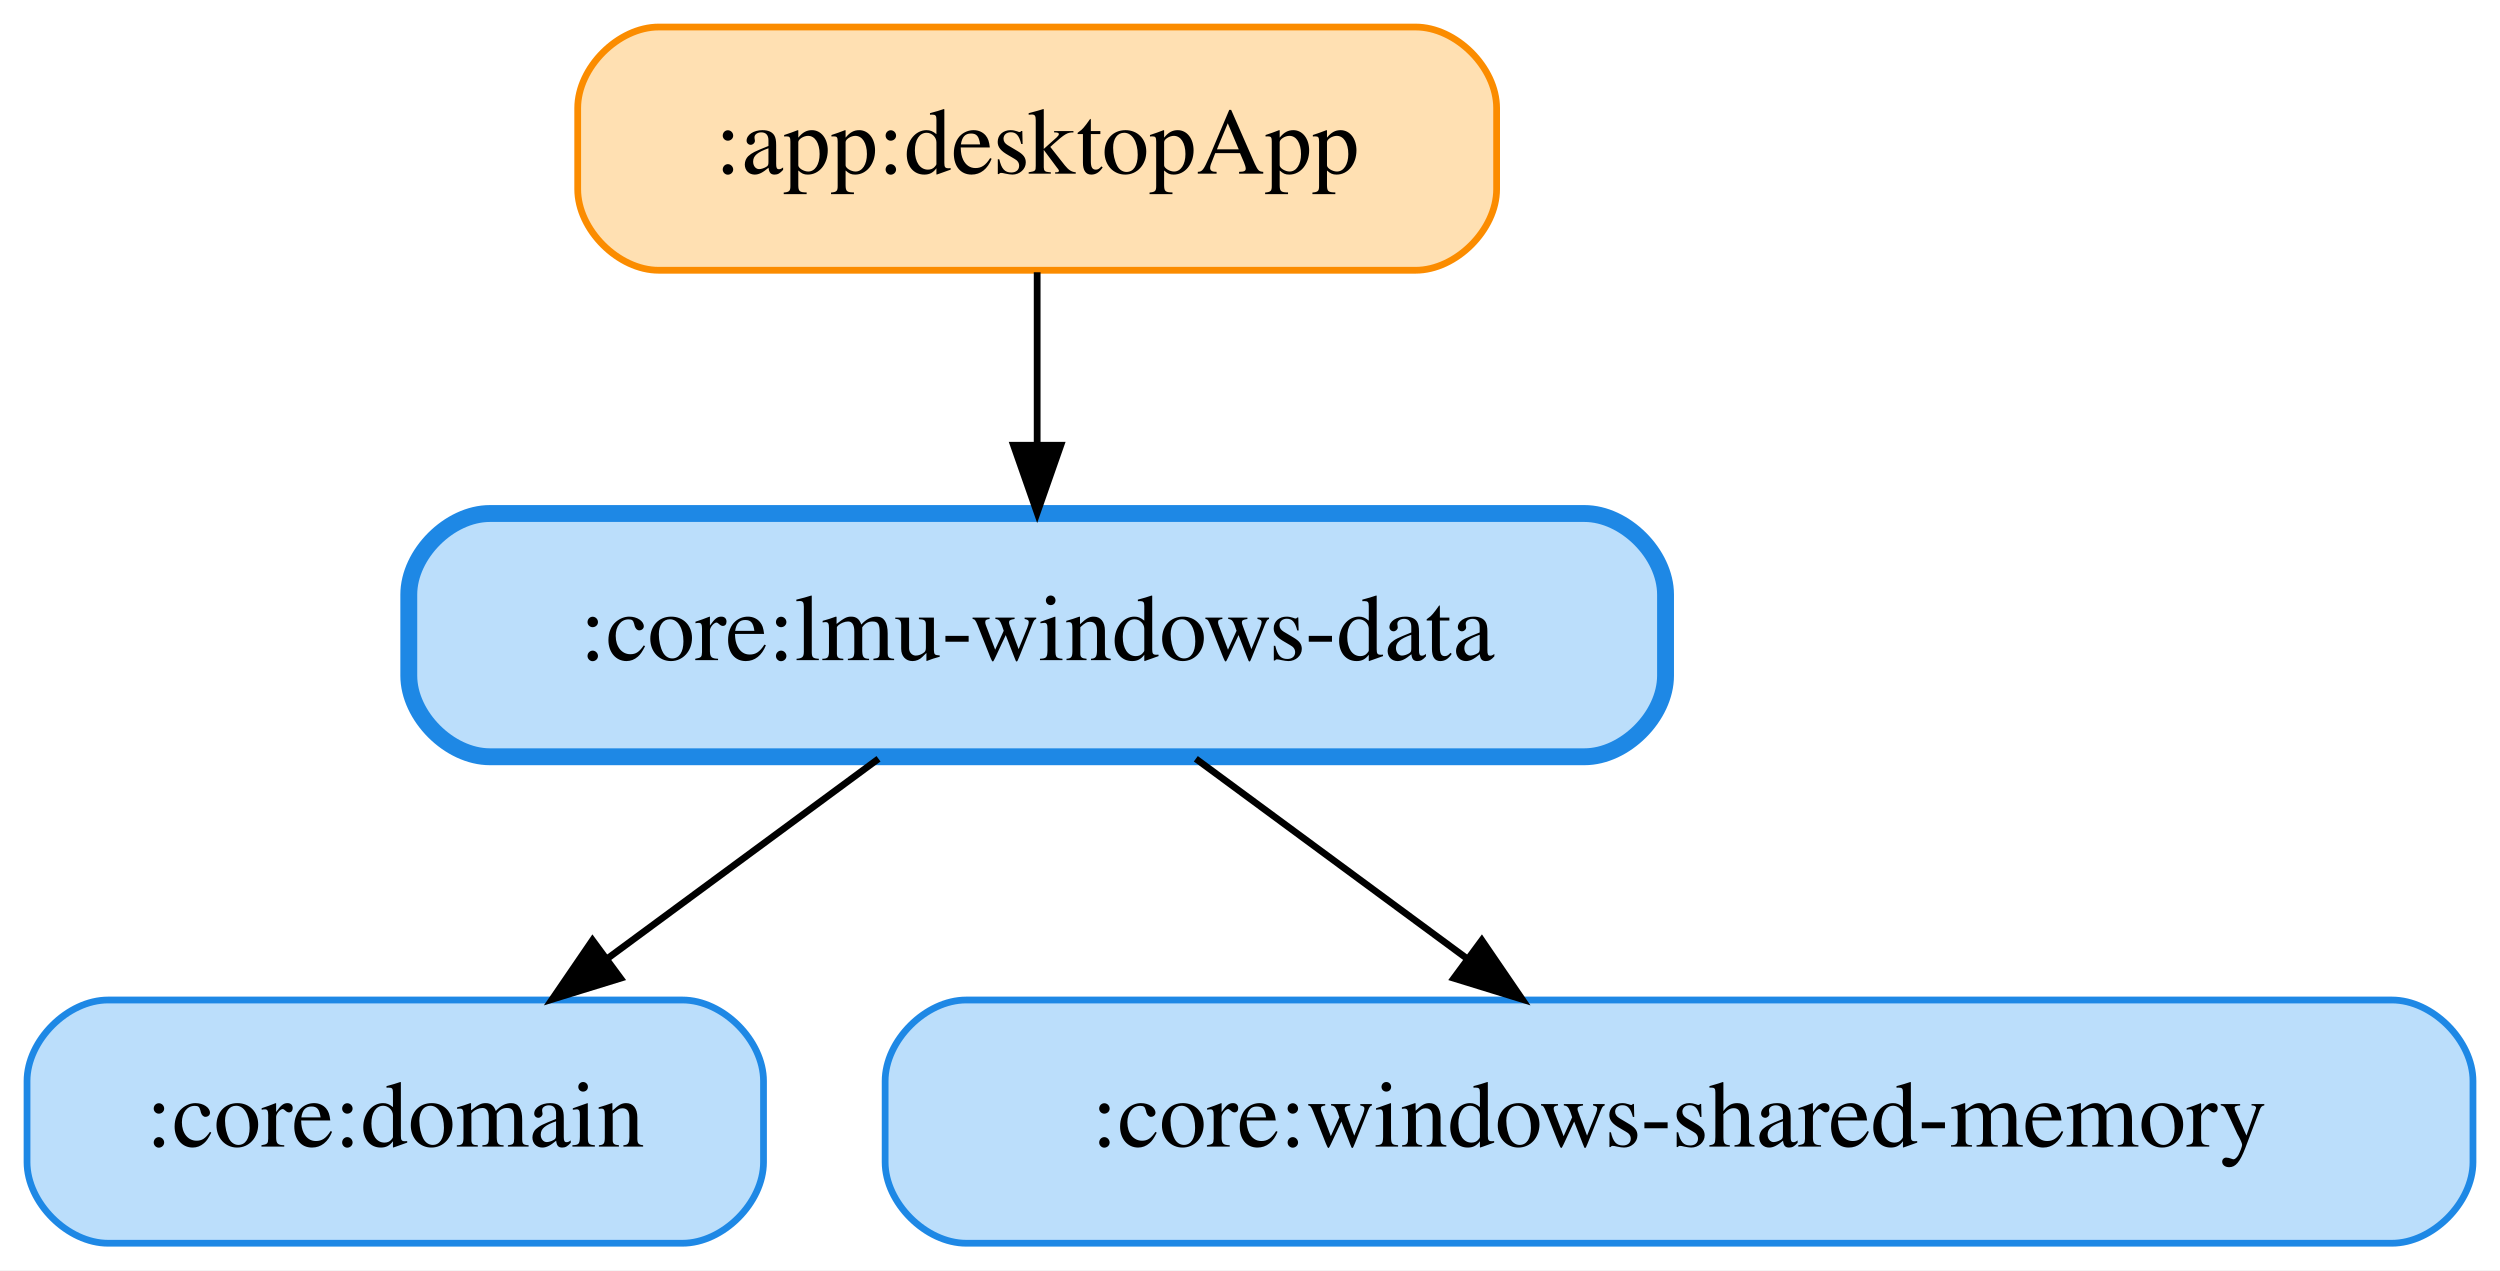
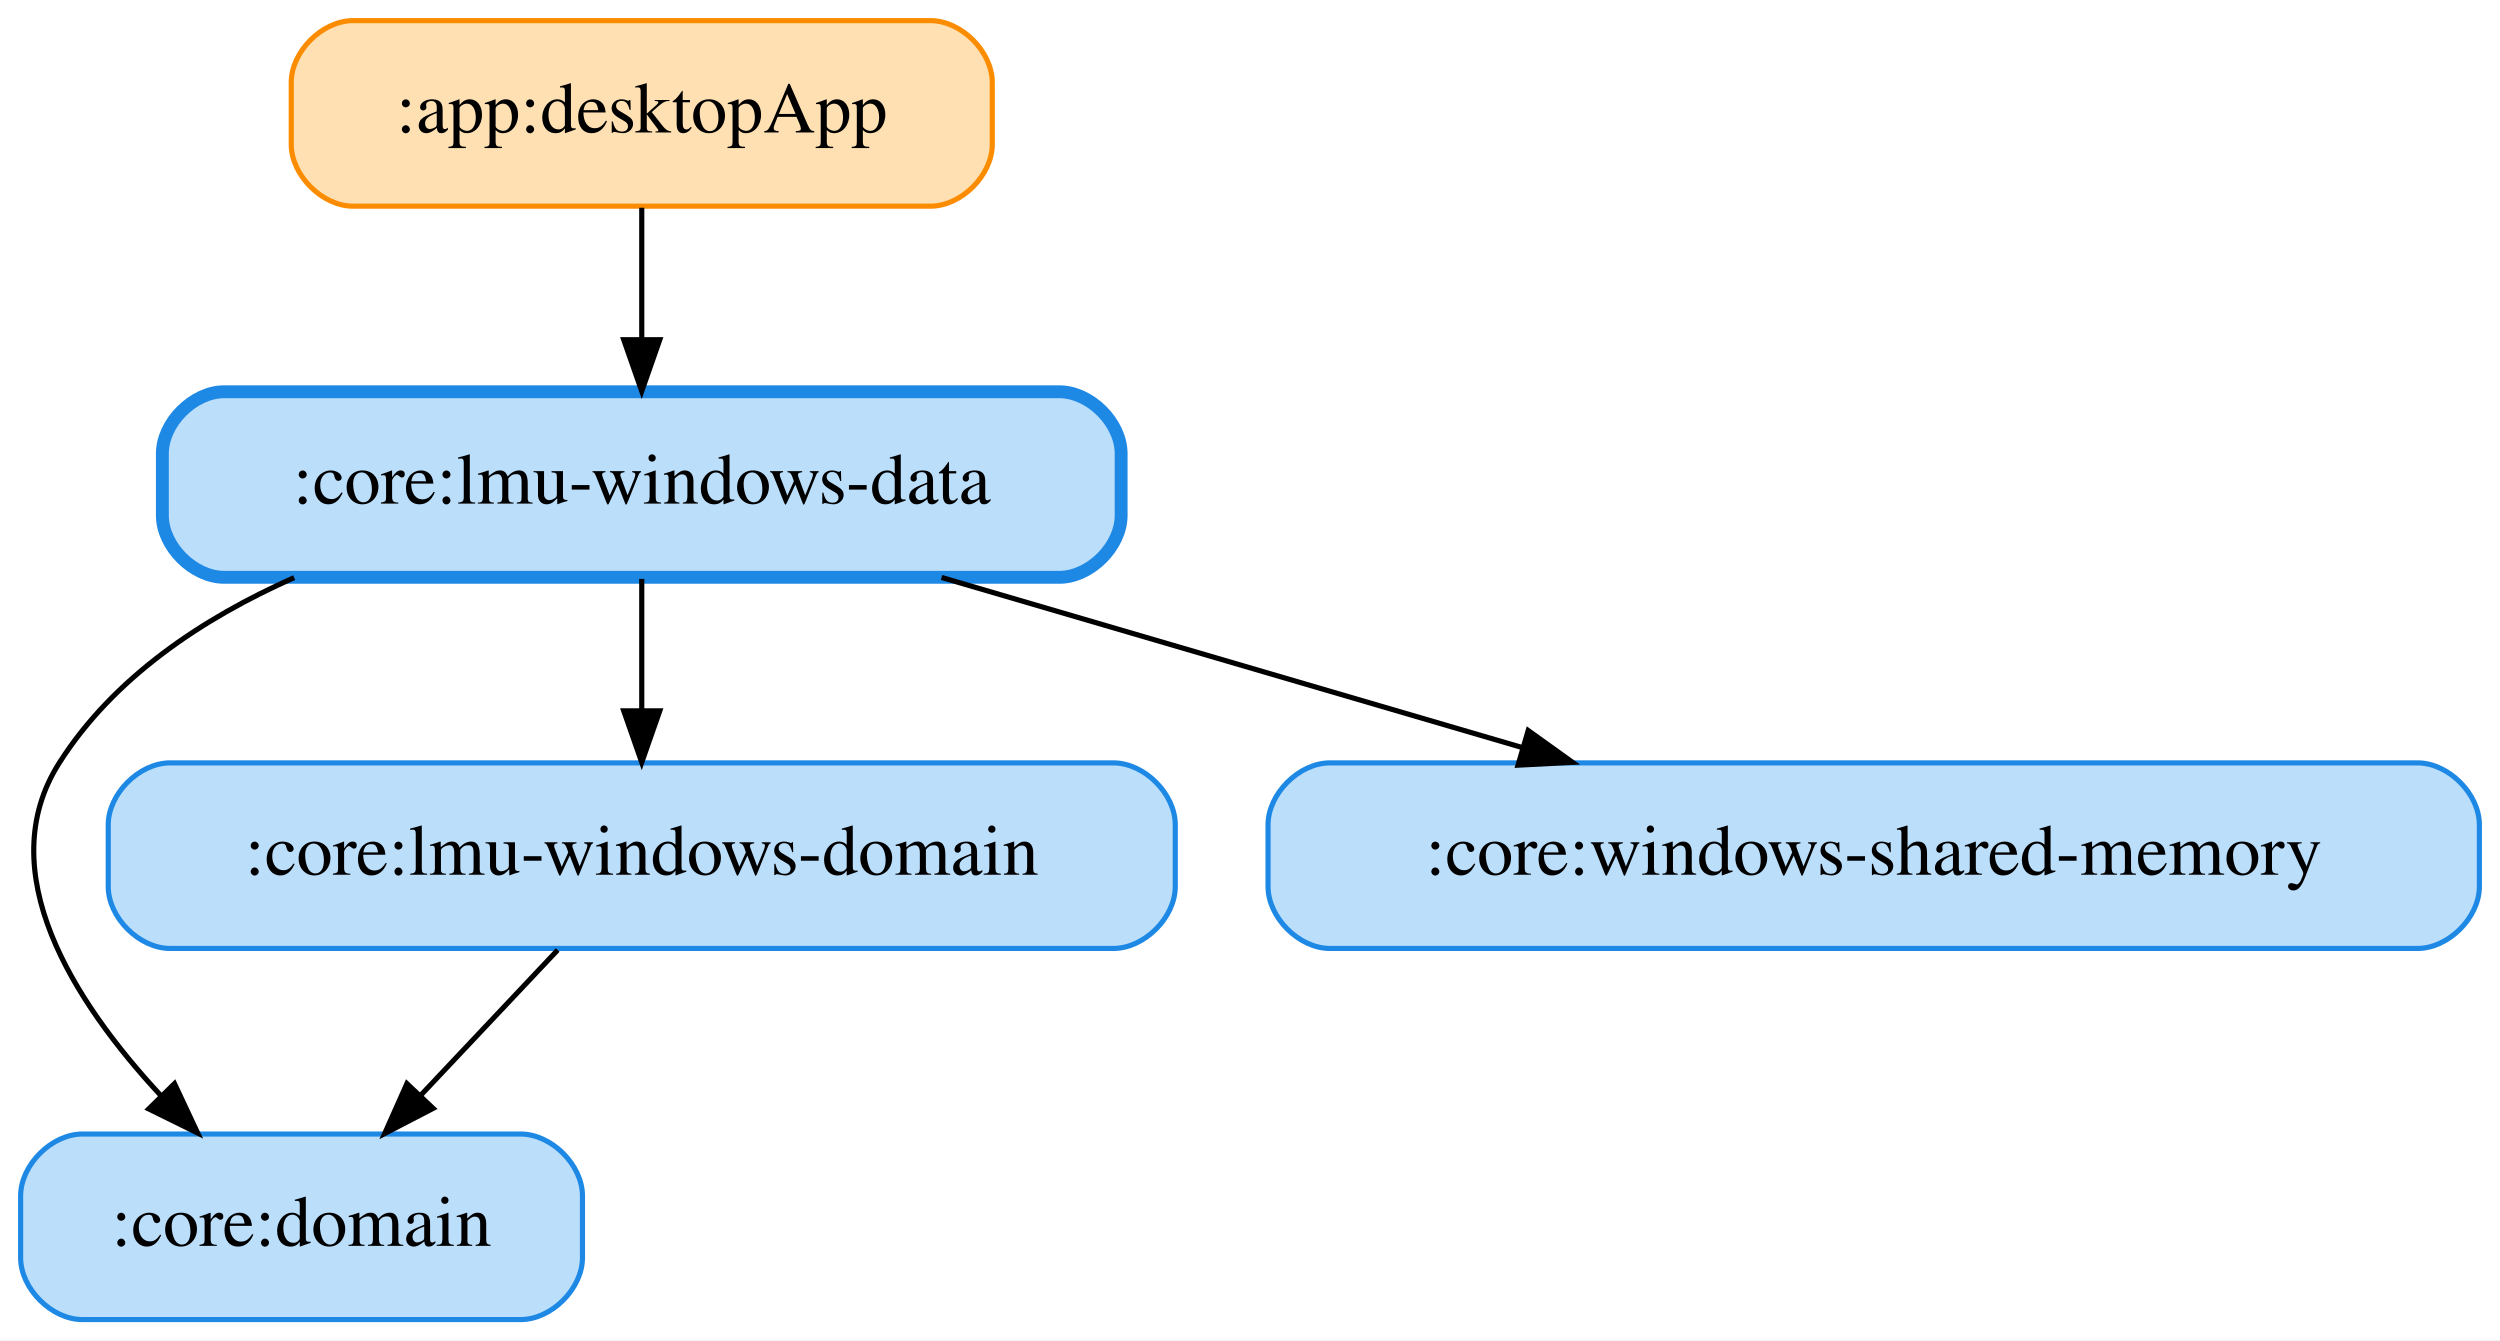
- <svg xmlns="http://www.w3.org/2000/svg" width="370pt" height="188pt" viewBox="0.00 0.00 370.00 188.00">
-   <g id="graph0" class="graph" transform="scale(1 1) rotate(0) translate(4 184)">
-     <polygon fill="white" stroke="transparent" points="-4,4 -4,-184 366,-184 366,4 -4,4" />
+ <svg xmlns="http://www.w3.org/2000/svg" width="485pt" height="260pt" viewBox="0.00 0.00 485.00 260.00">
+   <g id="graph0" class="graph" transform="scale(1 1) rotate(0) translate(4 256)">
+     <polygon fill="white" stroke="transparent" points="-4,4 -4,-256 481,-256 481,4 -4,4" />
    <g id="node1" class="node">
-       <path fill="#ffe0b2" stroke="#fb8c00" d="M205.5,-180C205.5,-180 93.5,-180 93.5,-180 87.5,-180 81.5,-174 81.5,-168 81.5,-168 81.5,-156 81.5,-156 81.5,-150 87.5,-144 93.5,-144 93.5,-144 205.5,-144 205.5,-144 211.5,-144 217.5,-150 217.5,-156 217.5,-156 217.5,-168 217.5,-168 217.5,-174 211.5,-180 205.5,-180" />
-       <text text-anchor="middle" x="149.5" y="-158.3" font-family="Times,serif" font-size="14.00">:app:desktopApp</text>
+       <path fill="#ffe0b2" stroke="#fb8c00" d="M176.5,-252C176.5,-252 64.5,-252 64.5,-252 58.5,-252 52.5,-246 52.5,-240 52.5,-240 52.5,-228 52.5,-228 52.5,-222 58.5,-216 64.5,-216 64.5,-216 176.5,-216 176.5,-216 182.5,-216 188.5,-222 188.5,-228 188.5,-228 188.5,-240 188.5,-240 188.5,-246 182.5,-252 176.5,-252" />
+       <text text-anchor="middle" x="120.5" y="-230.3" font-family="Times,serif" font-size="14.00">:app:desktopApp</text>
    </g>
    <g id="node3" class="node">
-       <path fill="#bbdefb" stroke="#1e88e5" stroke-width="2.5" d="M230.5,-108C230.5,-108 68.5,-108 68.5,-108 62.5,-108 56.5,-102 56.5,-96 56.5,-96 56.5,-84 56.5,-84 56.5,-78 62.5,-72 68.5,-72 68.5,-72 230.5,-72 230.5,-72 236.5,-72 242.5,-78 242.5,-84 242.5,-84 242.5,-96 242.5,-96 242.5,-102 236.5,-108 230.5,-108" />
-       <text text-anchor="middle" x="149.5" y="-86.3" font-family="Times,serif" font-size="14.00">:core:lmu-windows-data</text>
+       <path fill="#bbdefb" stroke="#1e88e5" stroke-width="2.5" d="M201.5,-180C201.5,-180 39.5,-180 39.5,-180 33.5,-180 27.5,-174 27.5,-168 27.5,-168 27.5,-156 27.5,-156 27.5,-150 33.5,-144 39.5,-144 39.5,-144 201.5,-144 201.5,-144 207.5,-144 213.5,-150 213.5,-156 213.5,-156 213.5,-168 213.5,-168 213.5,-174 207.5,-180 201.5,-180" />
+       <text text-anchor="middle" x="120.5" y="-158.3" font-family="Times,serif" font-size="14.00">:core:lmu-windows-data</text>
    </g>
    <g id="edge1" class="edge">
-       <path fill="none" stroke="black" d="M149.5,-143.7C149.5,-135.98 149.5,-126.71 149.5,-118.11" />
-       <polygon fill="black" stroke="black" points="153,-118.1 149.5,-108.1 146,-118.1 153,-118.1" />
+       <path fill="none" stroke="black" d="M120.5,-215.7C120.5,-207.98 120.5,-198.71 120.5,-190.11" />
+       <polygon fill="black" stroke="black" points="124,-190.1 120.5,-180.1 117,-190.1 124,-190.1" />
    </g>
    <g id="node2" class="node">
      <path fill="#bbdefb" stroke="#1e88e5" d="M97,-36C97,-36 12,-36 12,-36 6,-36 0,-30 0,-24 0,-24 0,-12 0,-12 0,-6 6,0 12,0 12,0 97,0 97,0 103,0 109,-6 109,-12 109,-12 109,-24 109,-24 109,-30 103,-36 97,-36" />
      <text text-anchor="middle" x="54.5" y="-14.3" font-family="Times,serif" font-size="14.00">:core:domain</text>
    </g>
-     <g id="edge2" class="edge">
-       <path fill="none" stroke="black" d="M126.02,-71.7C113.94,-62.8 99.05,-51.82 85.98,-42.2" />
-       <polygon fill="black" stroke="black" points="87.84,-39.22 77.71,-36.1 83.69,-44.85 87.84,-39.22" />
+     <g id="edge3" class="edge">
+       <path fill="none" stroke="black" d="M53.07,-143.94C35.22,-136.02 18.02,-124.55 7.5,-108 -5.87,-86.97 10.25,-61.74 27.14,-43.53" />
+       <polygon fill="black" stroke="black" points="29.85,-45.78 34.35,-36.19 24.85,-40.87 29.85,-45.78" />
    </g>
    <g id="node4" class="node">
-       <path fill="#bbdefb" stroke="#1e88e5" d="M350,-36C350,-36 139,-36 139,-36 133,-36 127,-30 127,-24 127,-24 127,-12 127,-12 127,-6 133,0 139,0 139,0 350,0 350,0 356,0 362,-6 362,-12 362,-12 362,-24 362,-24 362,-30 356,-36 350,-36" />
-       <text text-anchor="middle" x="244.5" y="-14.3" font-family="Times,serif" font-size="14.00">:core:windows-shared-memory</text>
+       <path fill="#bbdefb" stroke="#1e88e5" d="M212,-108C212,-108 29,-108 29,-108 23,-108 17,-102 17,-96 17,-96 17,-84 17,-84 17,-78 23,-72 29,-72 29,-72 212,-72 212,-72 218,-72 224,-78 224,-84 224,-84 224,-96 224,-96 224,-102 218,-108 212,-108" />
+       <text text-anchor="middle" x="120.5" y="-86.3" font-family="Times,serif" font-size="14.00">:core:lmu-windows-domain</text>
    </g>
-     <g id="edge3" class="edge">
-       <path fill="none" stroke="black" d="M172.98,-71.7C185.06,-62.8 199.95,-51.82 213.02,-42.2" />
-       <polygon fill="black" stroke="black" points="215.31,-44.85 221.29,-36.1 211.16,-39.22 215.31,-44.85" />
+     <g id="edge2" class="edge">
+       <path fill="none" stroke="black" d="M120.5,-143.7C120.5,-135.98 120.5,-126.71 120.5,-118.11" />
+       <polygon fill="black" stroke="black" points="124,-118.1 120.5,-108.1 117,-118.1 124,-118.1" />
+     </g>
+     <g id="node5" class="node">
+       <path fill="#bbdefb" stroke="#1e88e5" d="M465,-108C465,-108 254,-108 254,-108 248,-108 242,-102 242,-96 242,-96 242,-84 242,-84 242,-78 248,-72 254,-72 254,-72 465,-72 465,-72 471,-72 477,-78 477,-84 477,-84 477,-96 477,-96 477,-102 471,-108 465,-108" />
+       <text text-anchor="middle" x="359.5" y="-86.3" font-family="Times,serif" font-size="14.00">:core:windows-shared-memory</text>
+     </g>
+     <g id="edge4" class="edge">
+       <path fill="none" stroke="black" d="M178.66,-143.97C212.63,-134.01 255.68,-121.41 291.26,-110.99" />
+       <polygon fill="black" stroke="black" points="292.47,-114.28 301.08,-108.11 290.5,-107.56 292.47,-114.28" />
+     </g>
+     <g id="edge5" class="edge">
+       <path fill="none" stroke="black" d="M104.19,-71.7C96.19,-63.22 86.43,-52.86 77.68,-43.58" />
+       <polygon fill="black" stroke="black" points="80.03,-40.98 70.63,-36.1 74.94,-45.78 80.03,-40.98" />
    </g>
  </g>
</svg>
